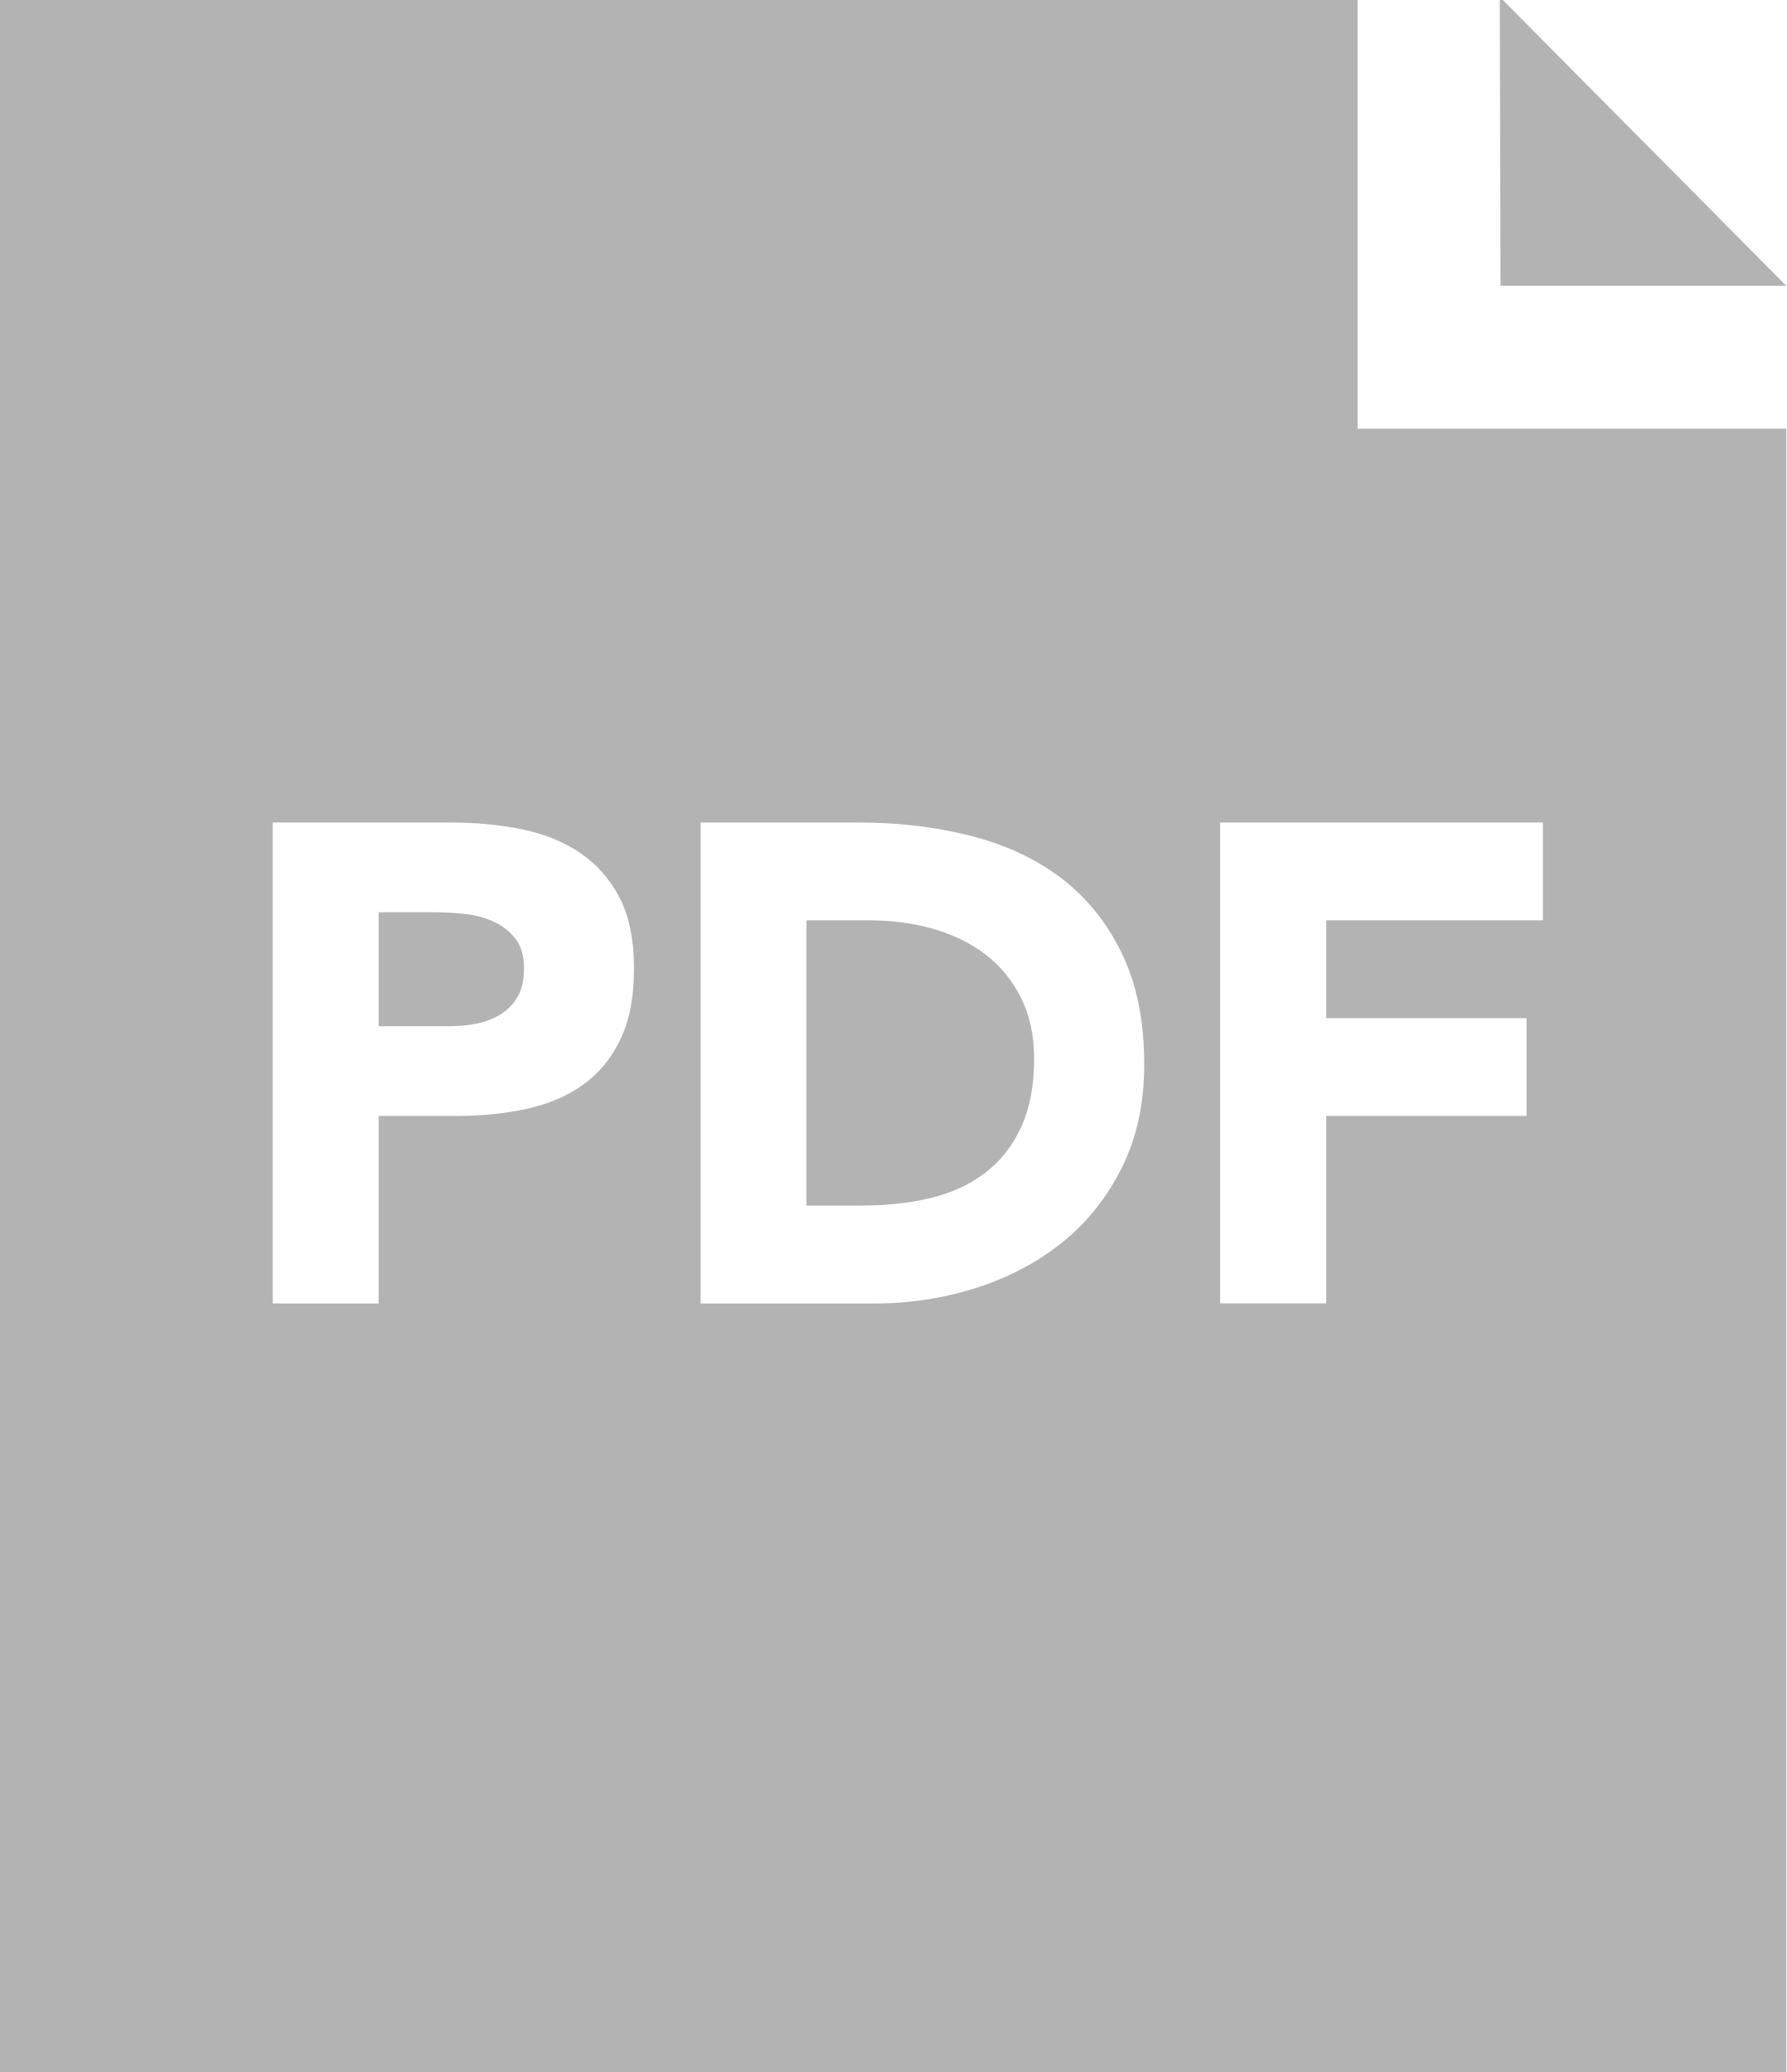
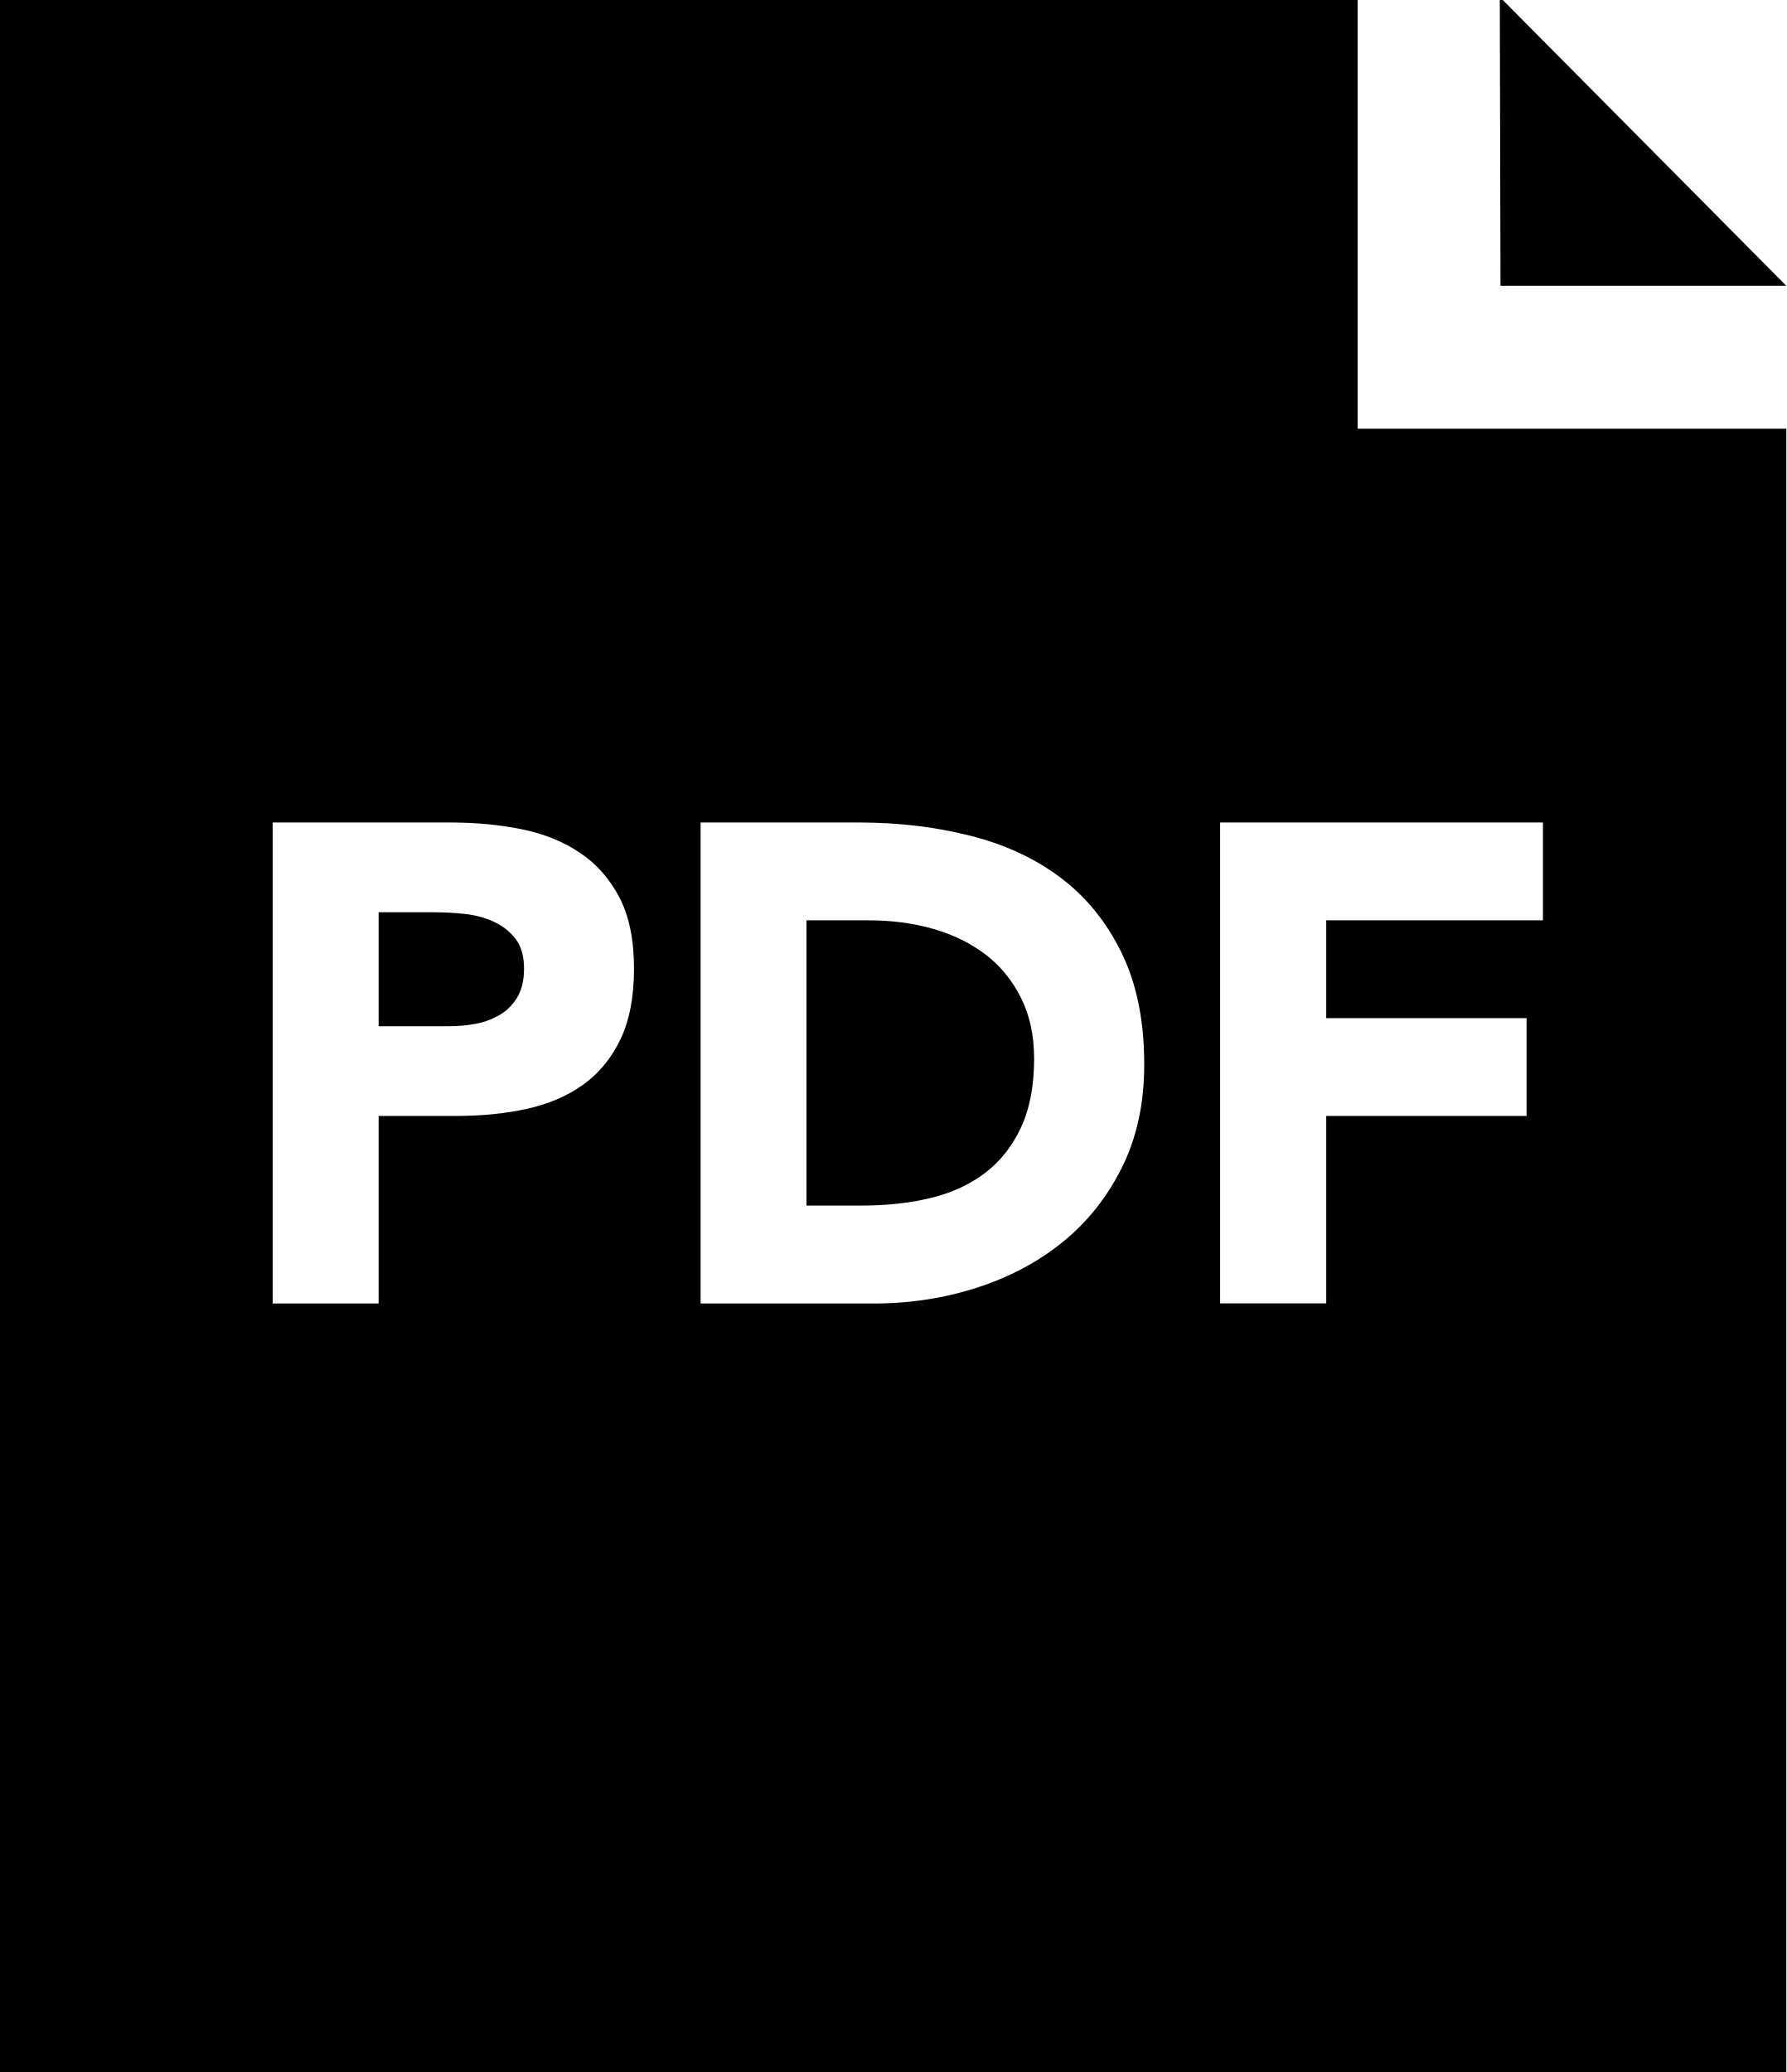
<svg xmlns="http://www.w3.org/2000/svg" version="1.1" id="Layer_1" x="0px" y="0px" width="25px" height="29px" viewBox="0 0 25 29" enable-background="new 0 0 25 29" xml:space="preserve">
  <defs id="defs4326" />
-   <polygon fill="#B3B3B3" points="20.99,-0.042 25,4 21,4 " id="polygon4308" />
+   <polygon fill="#000000" points="20.99,-0.042 25,4 21,4 " id="polygon4308" />
  <g id="g4310">
    <g id="g4312">
-       <path style="fill:#b3b3b3" d="M 0 0 L 0 29 L 25 29 L 25 6 L 19 6 L 19 0 L 0 0 z M 3.816 11.512 L 6.316 11.512 C 6.665 11.512 6.995 11.544 7.305 11.607 C 7.616 11.67 7.886 11.781 8.117 11.936 C 8.348 12.091 8.533 12.3 8.67 12.562 C 8.806 12.825 8.873 13.157 8.873 13.557 C 8.873 13.95 8.811 14.279 8.684 14.545 C 8.557 14.811 8.382 15.024 8.16 15.182 C 7.939 15.341 7.676 15.453 7.371 15.52 C 7.067 15.587 6.738 15.619 6.383 15.619 L 5.299 15.619 L 5.299 18.244 L 3.816 18.244 L 3.816 11.512 z M 9.805 11.512 L 12.029 11.512 C 12.568 11.512 13.079 11.572 13.564 11.693 C 14.048 11.813 14.473 12.007 14.834 12.277 C 15.195 12.546 15.481 12.897 15.693 13.328 C 15.906 13.759 16.014 14.283 16.014 14.898 C 16.014 15.443 15.909 15.923 15.703 16.338 C 15.497 16.753 15.22 17.103 14.871 17.385 C 14.523 17.667 14.12 17.879 13.664 18.025 C 13.208 18.171 12.73 18.244 12.229 18.244 L 9.805 18.244 L 9.805 11.512 z M 17.076 11.512 L 21.594 11.512 L 21.594 12.881 L 18.561 12.881 L 18.561 14.25 L 21.365 14.25 L 21.365 15.619 L 18.561 15.619 L 18.561 18.242 L 17.076 18.242 L 17.076 11.512 z M 5.299 12.768 L 5.299 14.363 L 6.287 14.363 C 6.42 14.363 6.551 14.351 6.674 14.326 C 6.798 14.301 6.907 14.257 7.006 14.197 C 7.104 14.137 7.184 14.055 7.244 13.951 C 7.304 13.846 7.334 13.716 7.334 13.557 C 7.334 13.386 7.296 13.248 7.217 13.143 C 7.137 13.038 7.034 12.957 6.91 12.9 C 6.787 12.843 6.65 12.807 6.498 12.791 C 6.346 12.775 6.2 12.768 6.061 12.768 L 5.299 12.768 z M 11.287 12.881 L 11.287 16.873 L 12.059 16.873 C 12.401 16.873 12.719 16.84 13.014 16.77 C 13.309 16.7 13.564 16.584 13.779 16.422 C 13.995 16.26 14.163 16.048 14.287 15.785 C 14.41 15.522 14.473 15.2 14.473 14.82 C 14.473 14.491 14.41 14.205 14.287 13.961 C 14.163 13.717 13.997 13.514 13.787 13.355 C 13.578 13.197 13.334 13.078 13.051 12.998 C 12.769 12.919 12.472 12.881 12.162 12.881 L 11.287 12.881 z " id="polygon4314" />
+       <path style="fill:#000000" d="M 0 0 L 0 29 L 25 29 L 25 6 L 19 6 L 19 0 L 0 0 z M 3.816 11.512 L 6.316 11.512 C 6.665 11.512 6.995 11.544 7.305 11.607 C 7.616 11.67 7.886 11.781 8.117 11.936 C 8.348 12.091 8.533 12.3 8.67 12.562 C 8.806 12.825 8.873 13.157 8.873 13.557 C 8.873 13.95 8.811 14.279 8.684 14.545 C 8.557 14.811 8.382 15.024 8.16 15.182 C 7.939 15.341 7.676 15.453 7.371 15.52 C 7.067 15.587 6.738 15.619 6.383 15.619 L 5.299 15.619 L 5.299 18.244 L 3.816 18.244 L 3.816 11.512 z M 9.805 11.512 L 12.029 11.512 C 12.568 11.512 13.079 11.572 13.564 11.693 C 14.048 11.813 14.473 12.007 14.834 12.277 C 15.195 12.546 15.481 12.897 15.693 13.328 C 15.906 13.759 16.014 14.283 16.014 14.898 C 16.014 15.443 15.909 15.923 15.703 16.338 C 15.497 16.753 15.22 17.103 14.871 17.385 C 14.523 17.667 14.12 17.879 13.664 18.025 C 13.208 18.171 12.73 18.244 12.229 18.244 L 9.805 18.244 L 9.805 11.512 z M 17.076 11.512 L 21.594 11.512 L 21.594 12.881 L 18.561 12.881 L 18.561 14.25 L 21.365 14.25 L 21.365 15.619 L 18.561 15.619 L 18.561 18.242 L 17.076 18.242 L 17.076 11.512 z M 5.299 12.768 L 5.299 14.363 L 6.287 14.363 C 6.42 14.363 6.551 14.351 6.674 14.326 C 6.798 14.301 6.907 14.257 7.006 14.197 C 7.104 14.137 7.184 14.055 7.244 13.951 C 7.304 13.846 7.334 13.716 7.334 13.557 C 7.334 13.386 7.296 13.248 7.217 13.143 C 7.137 13.038 7.034 12.957 6.91 12.9 C 6.787 12.843 6.65 12.807 6.498 12.791 C 6.346 12.775 6.2 12.768 6.061 12.768 L 5.299 12.768 z M 11.287 12.881 L 11.287 16.873 L 12.059 16.873 C 12.401 16.873 12.719 16.84 13.014 16.77 C 13.309 16.7 13.564 16.584 13.779 16.422 C 13.995 16.26 14.163 16.048 14.287 15.785 C 14.41 15.522 14.473 15.2 14.473 14.82 C 14.473 14.491 14.41 14.205 14.287 13.961 C 14.163 13.717 13.997 13.514 13.787 13.355 C 13.578 13.197 13.334 13.078 13.051 12.998 C 12.769 12.919 12.472 12.881 12.162 12.881 L 11.287 12.881 z " id="polygon4314" />
    </g>
    <g id="g4316" />
  </g>
</svg>
